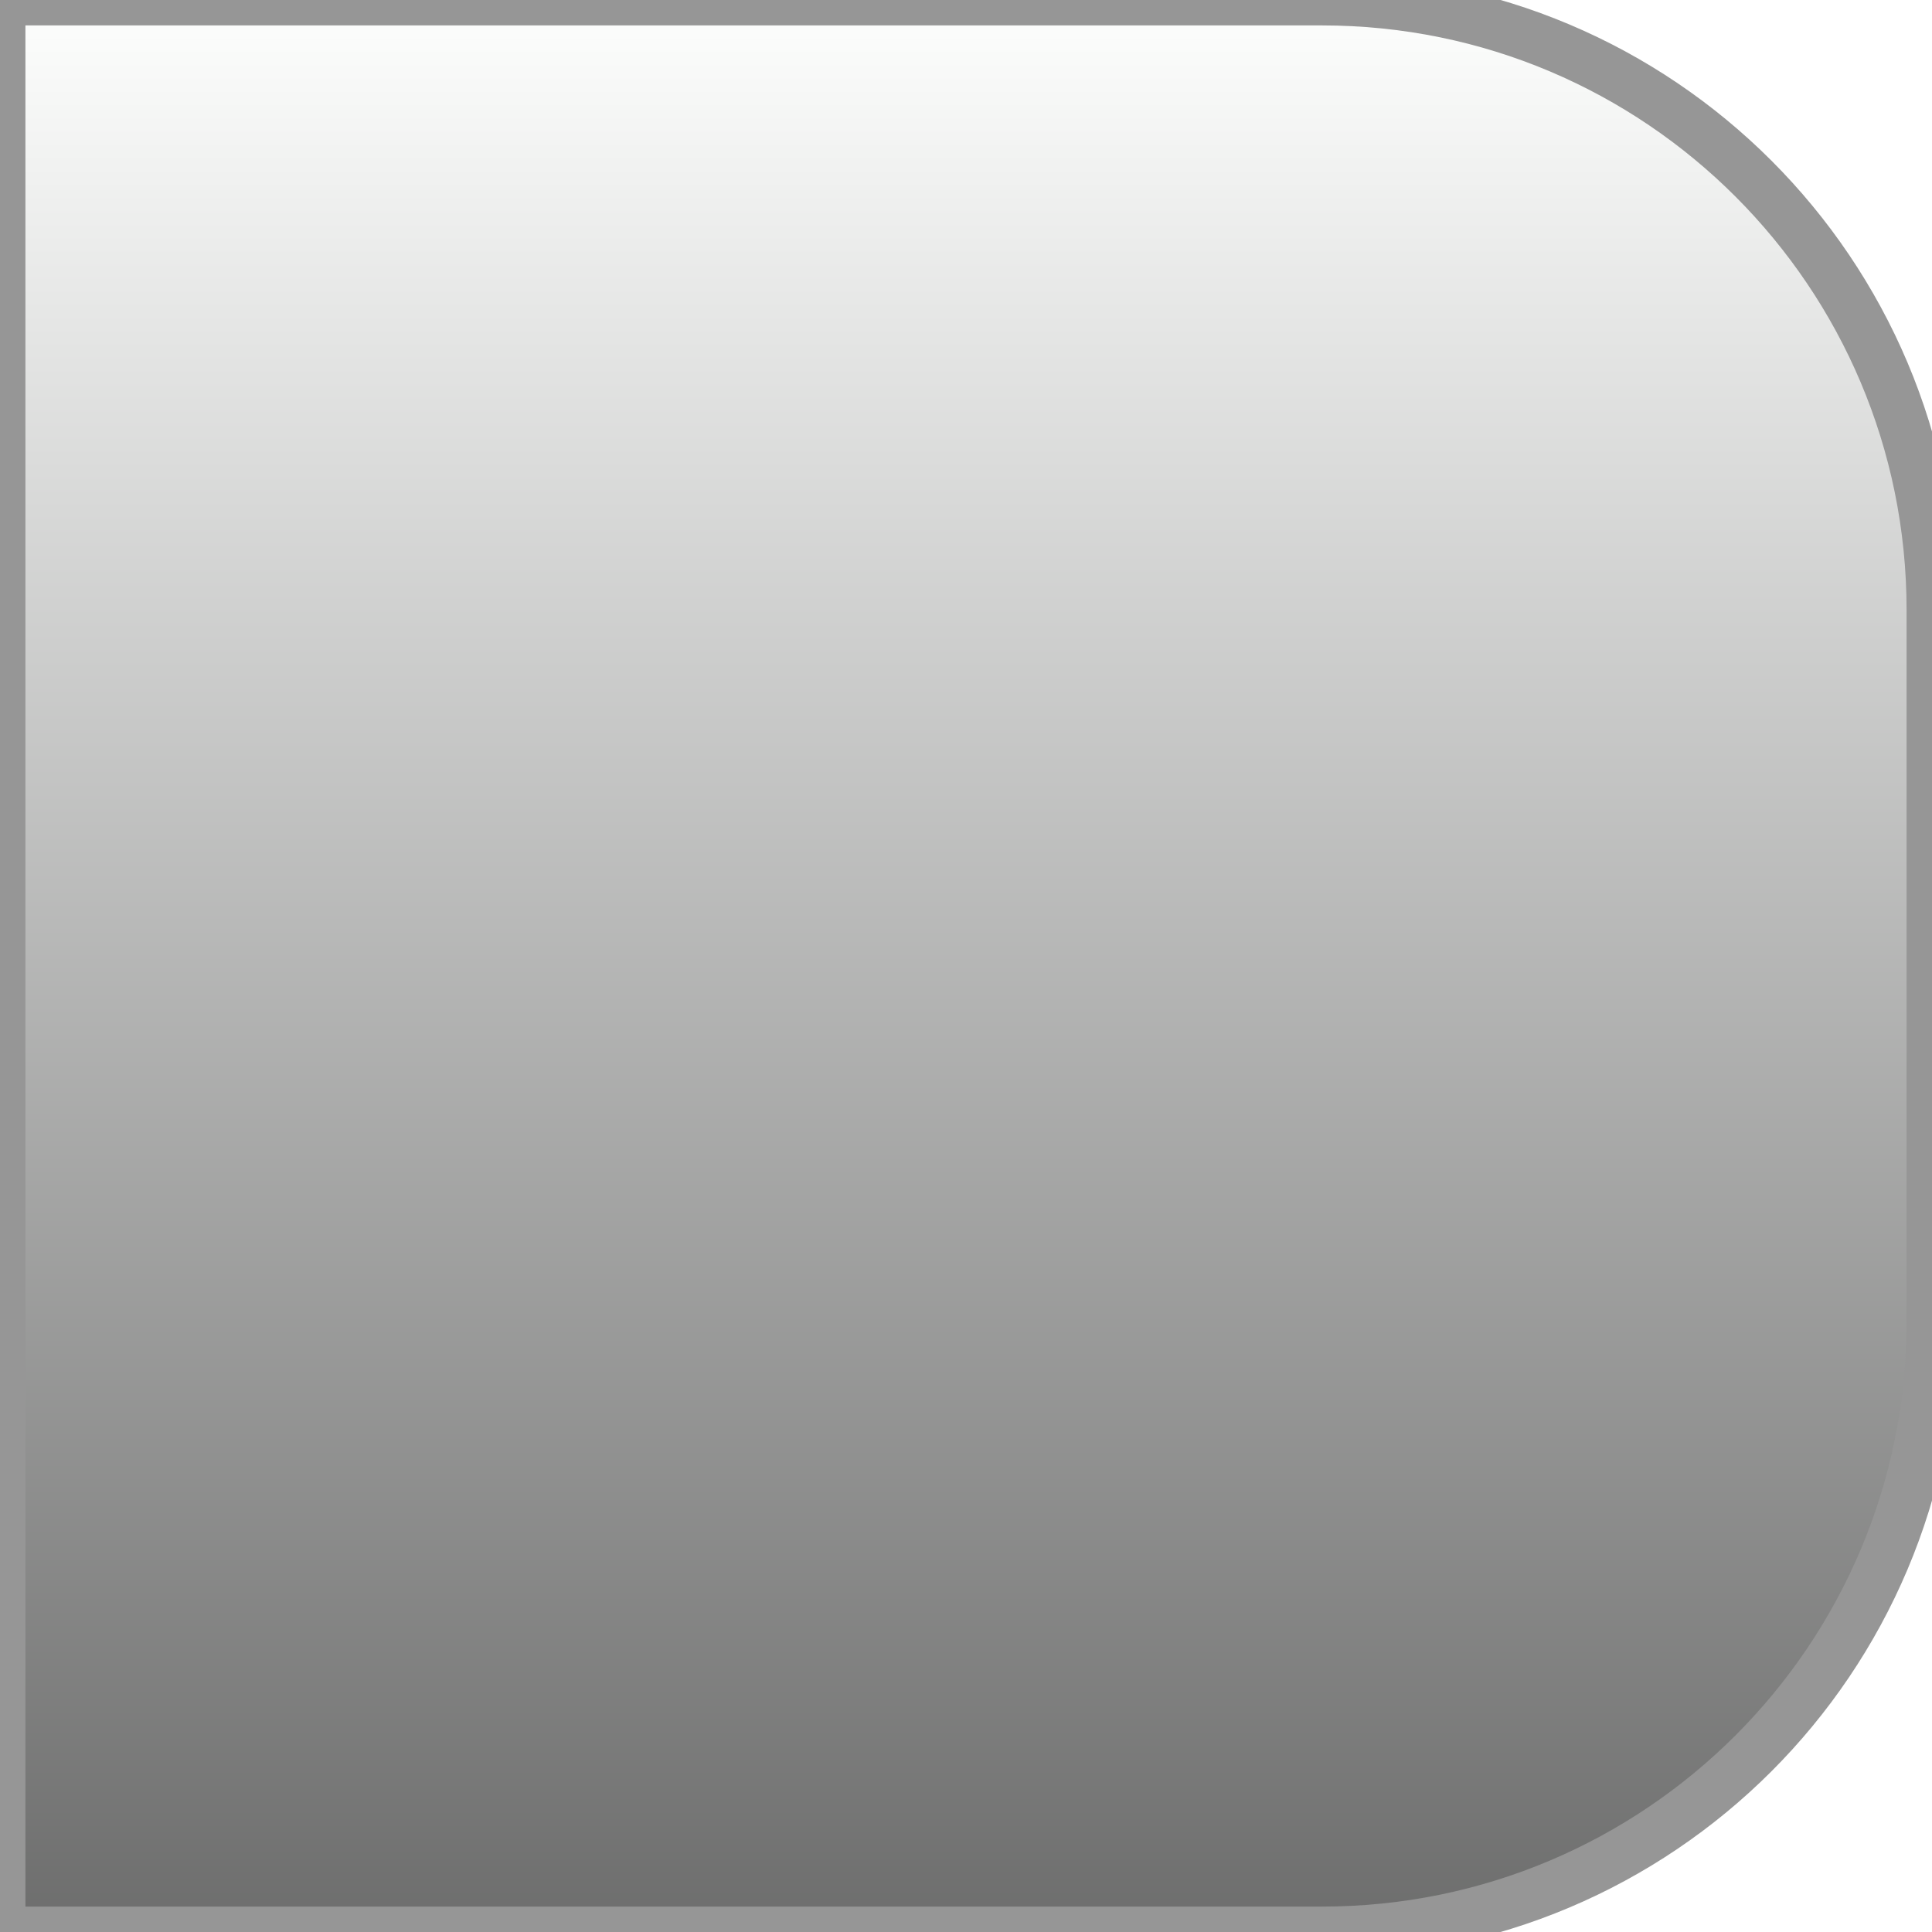
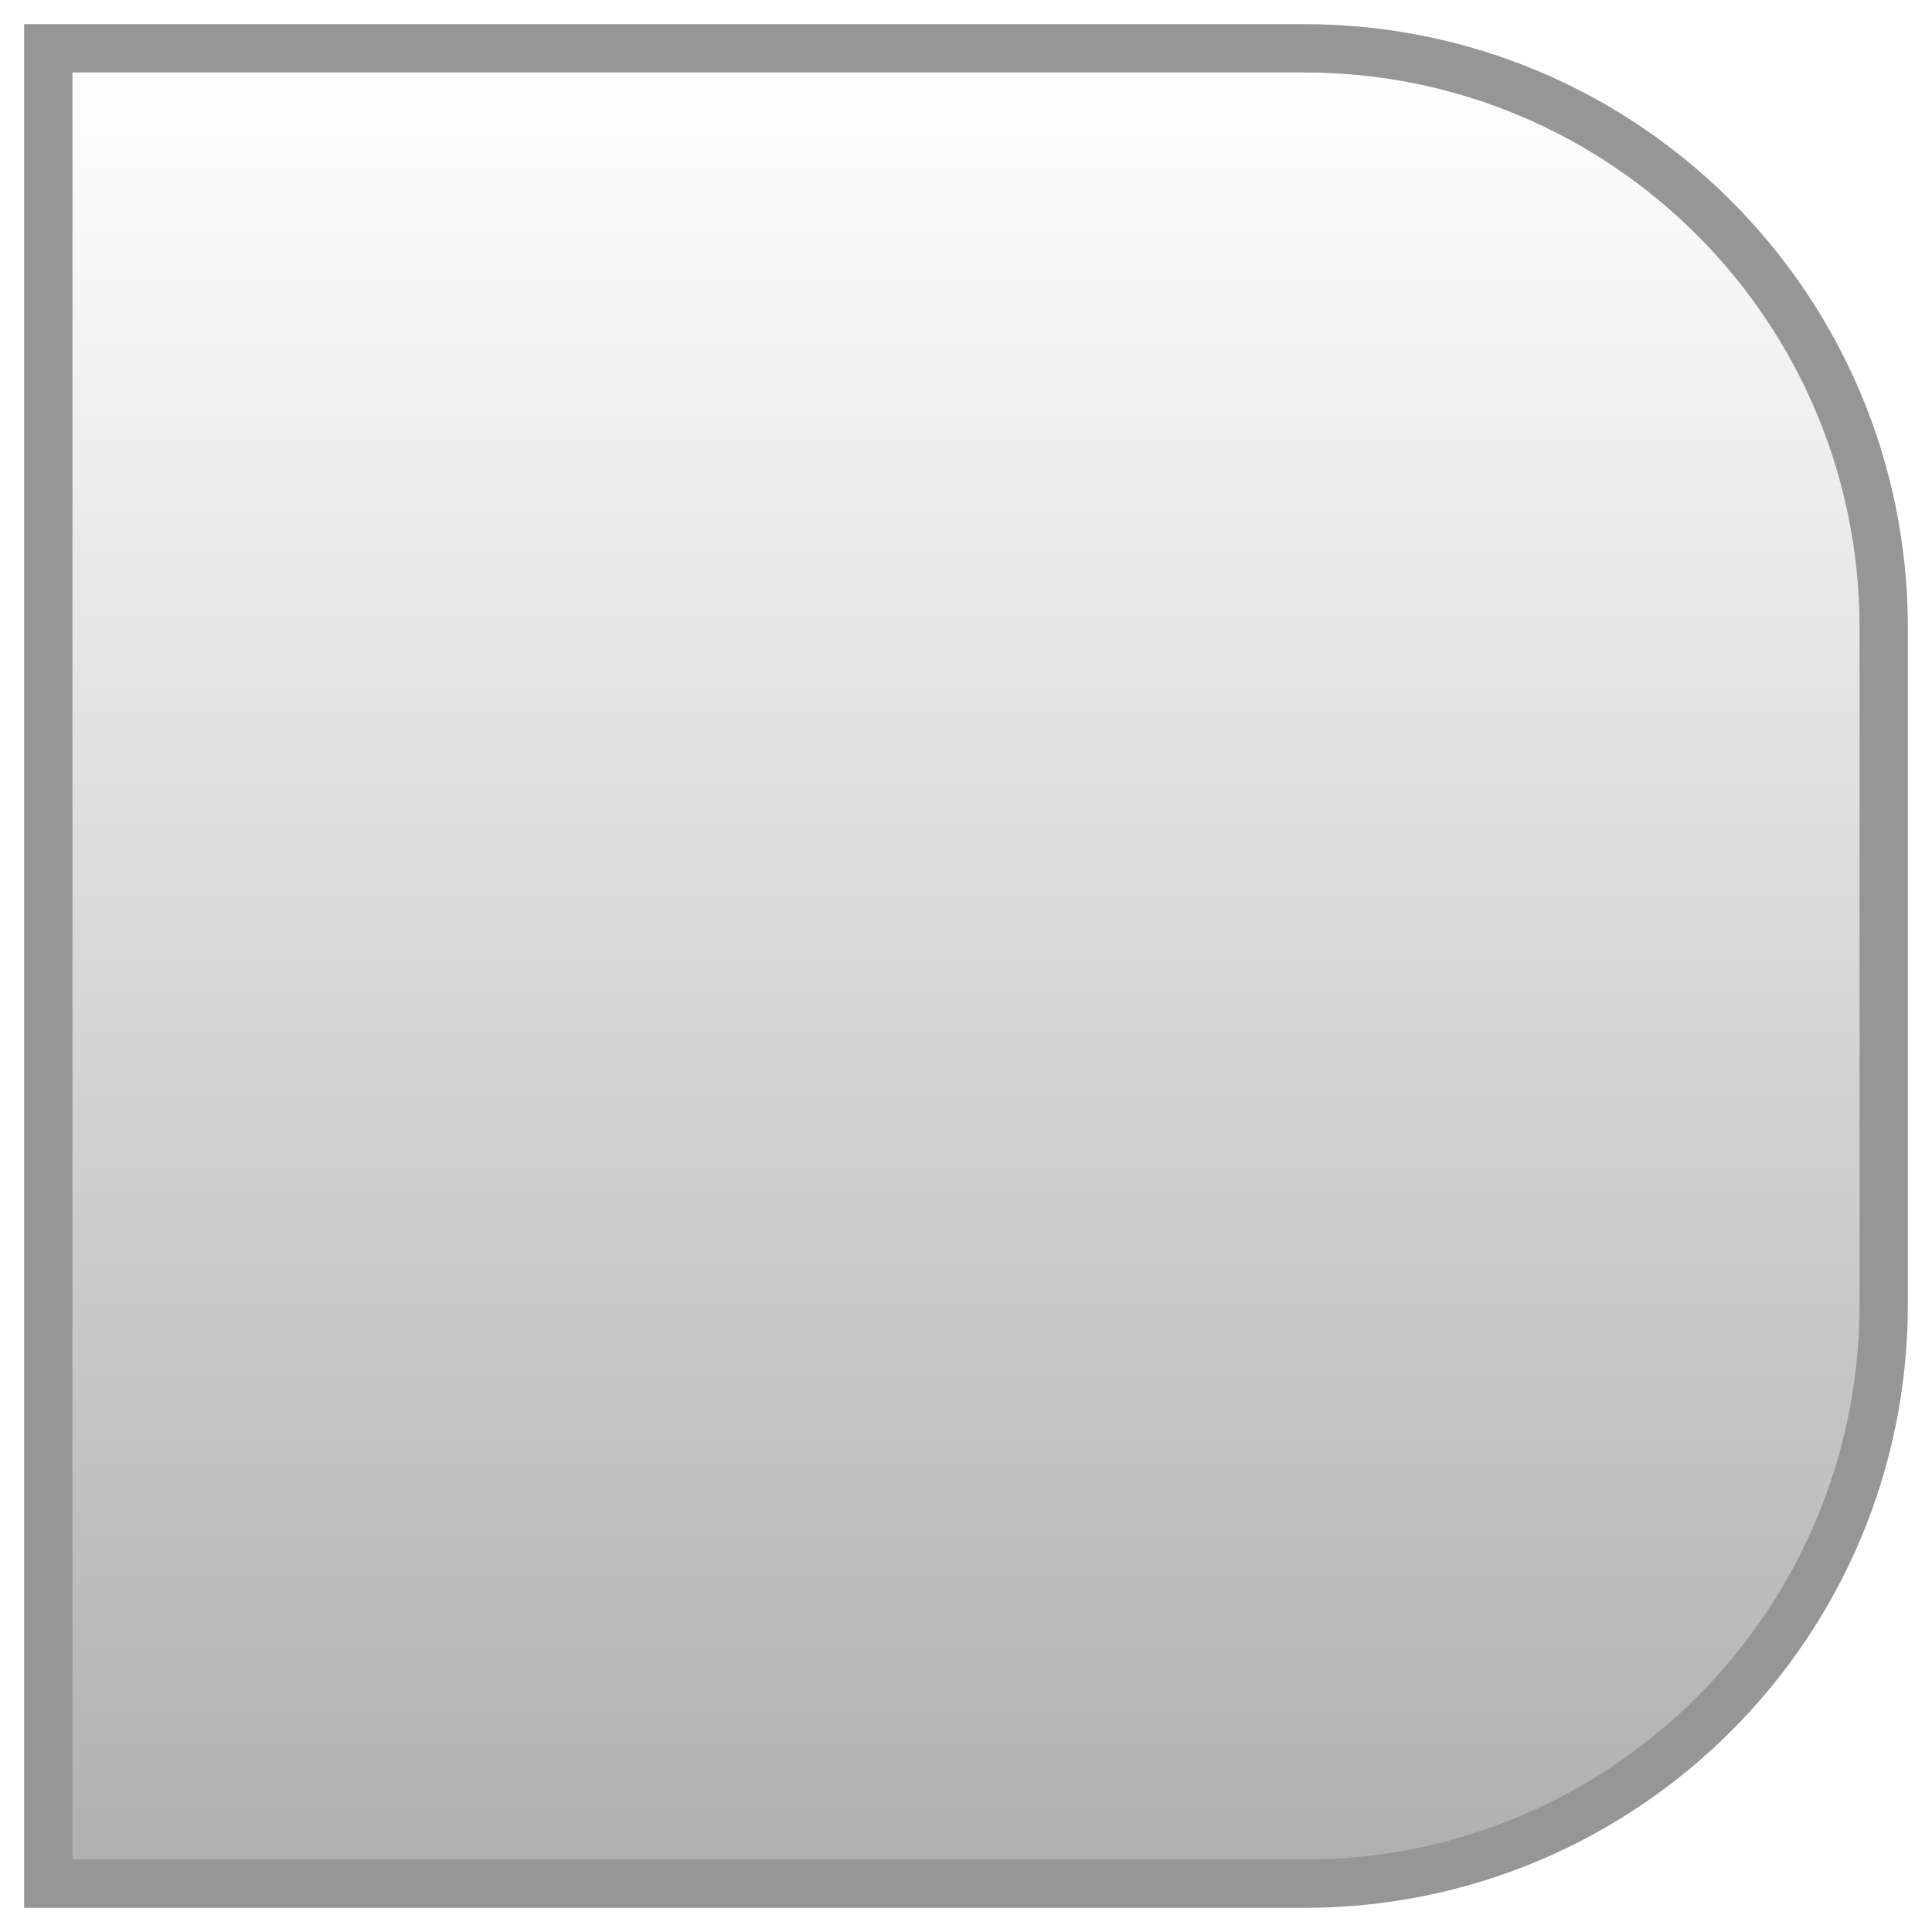
- <svg xmlns="http://www.w3.org/2000/svg" width="38px" height="38px" version="1.1">
+ <svg xmlns="http://www.w3.org/2000/svg" width="40px" height="40px" viewBox="0 0 40 40" version="1.1">
  <description>Created with Sketch (http://www.bohemiancoding.com/sketch)</description>
  <defs>
-     <linearGradient x1="50%" y1="0%" x2="50%" y2="173.921%" id="linearGradient-1">
-       <stop stop-color="rgb(254,255,254)" offset="0%" />
-       <stop stop-color="rgb(0,0,0)" offset="100%" />
+     <linearGradient x1="50%" y1="0%" x2="50%" y2="321.978%" id="linearGradient-1">
+       <stop stop-color="#FEFFFE" offset="0%" />
+       <stop stop-color="#000000" offset="100%" />
    </linearGradient>
  </defs>
-   <g id="Page 1" fill="rgb(215,215,215)" fill-rule="evenodd">
-     <path d="M0,0 L0,38 L26.003,38 C32.629,38 38,32.636 38,26.003 L38,11.997 C38,5.371 32.636,0 26.003,0 L0,0 Z M0,0" id="Rectangle 2" stroke="rgb(150,150,150)" stroke-width="1" fill="url(#linearGradient-1)" />
+   <g id="Page 1" stroke="none" stroke-width="1" fill="none" fill-rule="evenodd">
+     <g id="view-toggle-inactive-right" transform="translate(1, 1)" stroke="#969696" fill="url(#linearGradient-1)">
+       <g id="Page 1">
+         <path d="M0,0 L0,38 L26.003,38 C32.629,38 38,32.636 38,26.003 L38,11.997 C38,5.371 32.636,0 26.003,0 L0,0 L0,0 Z M0,0" id="Rectangle 2" />
+       </g>
+     </g>
  </g>
</svg>
